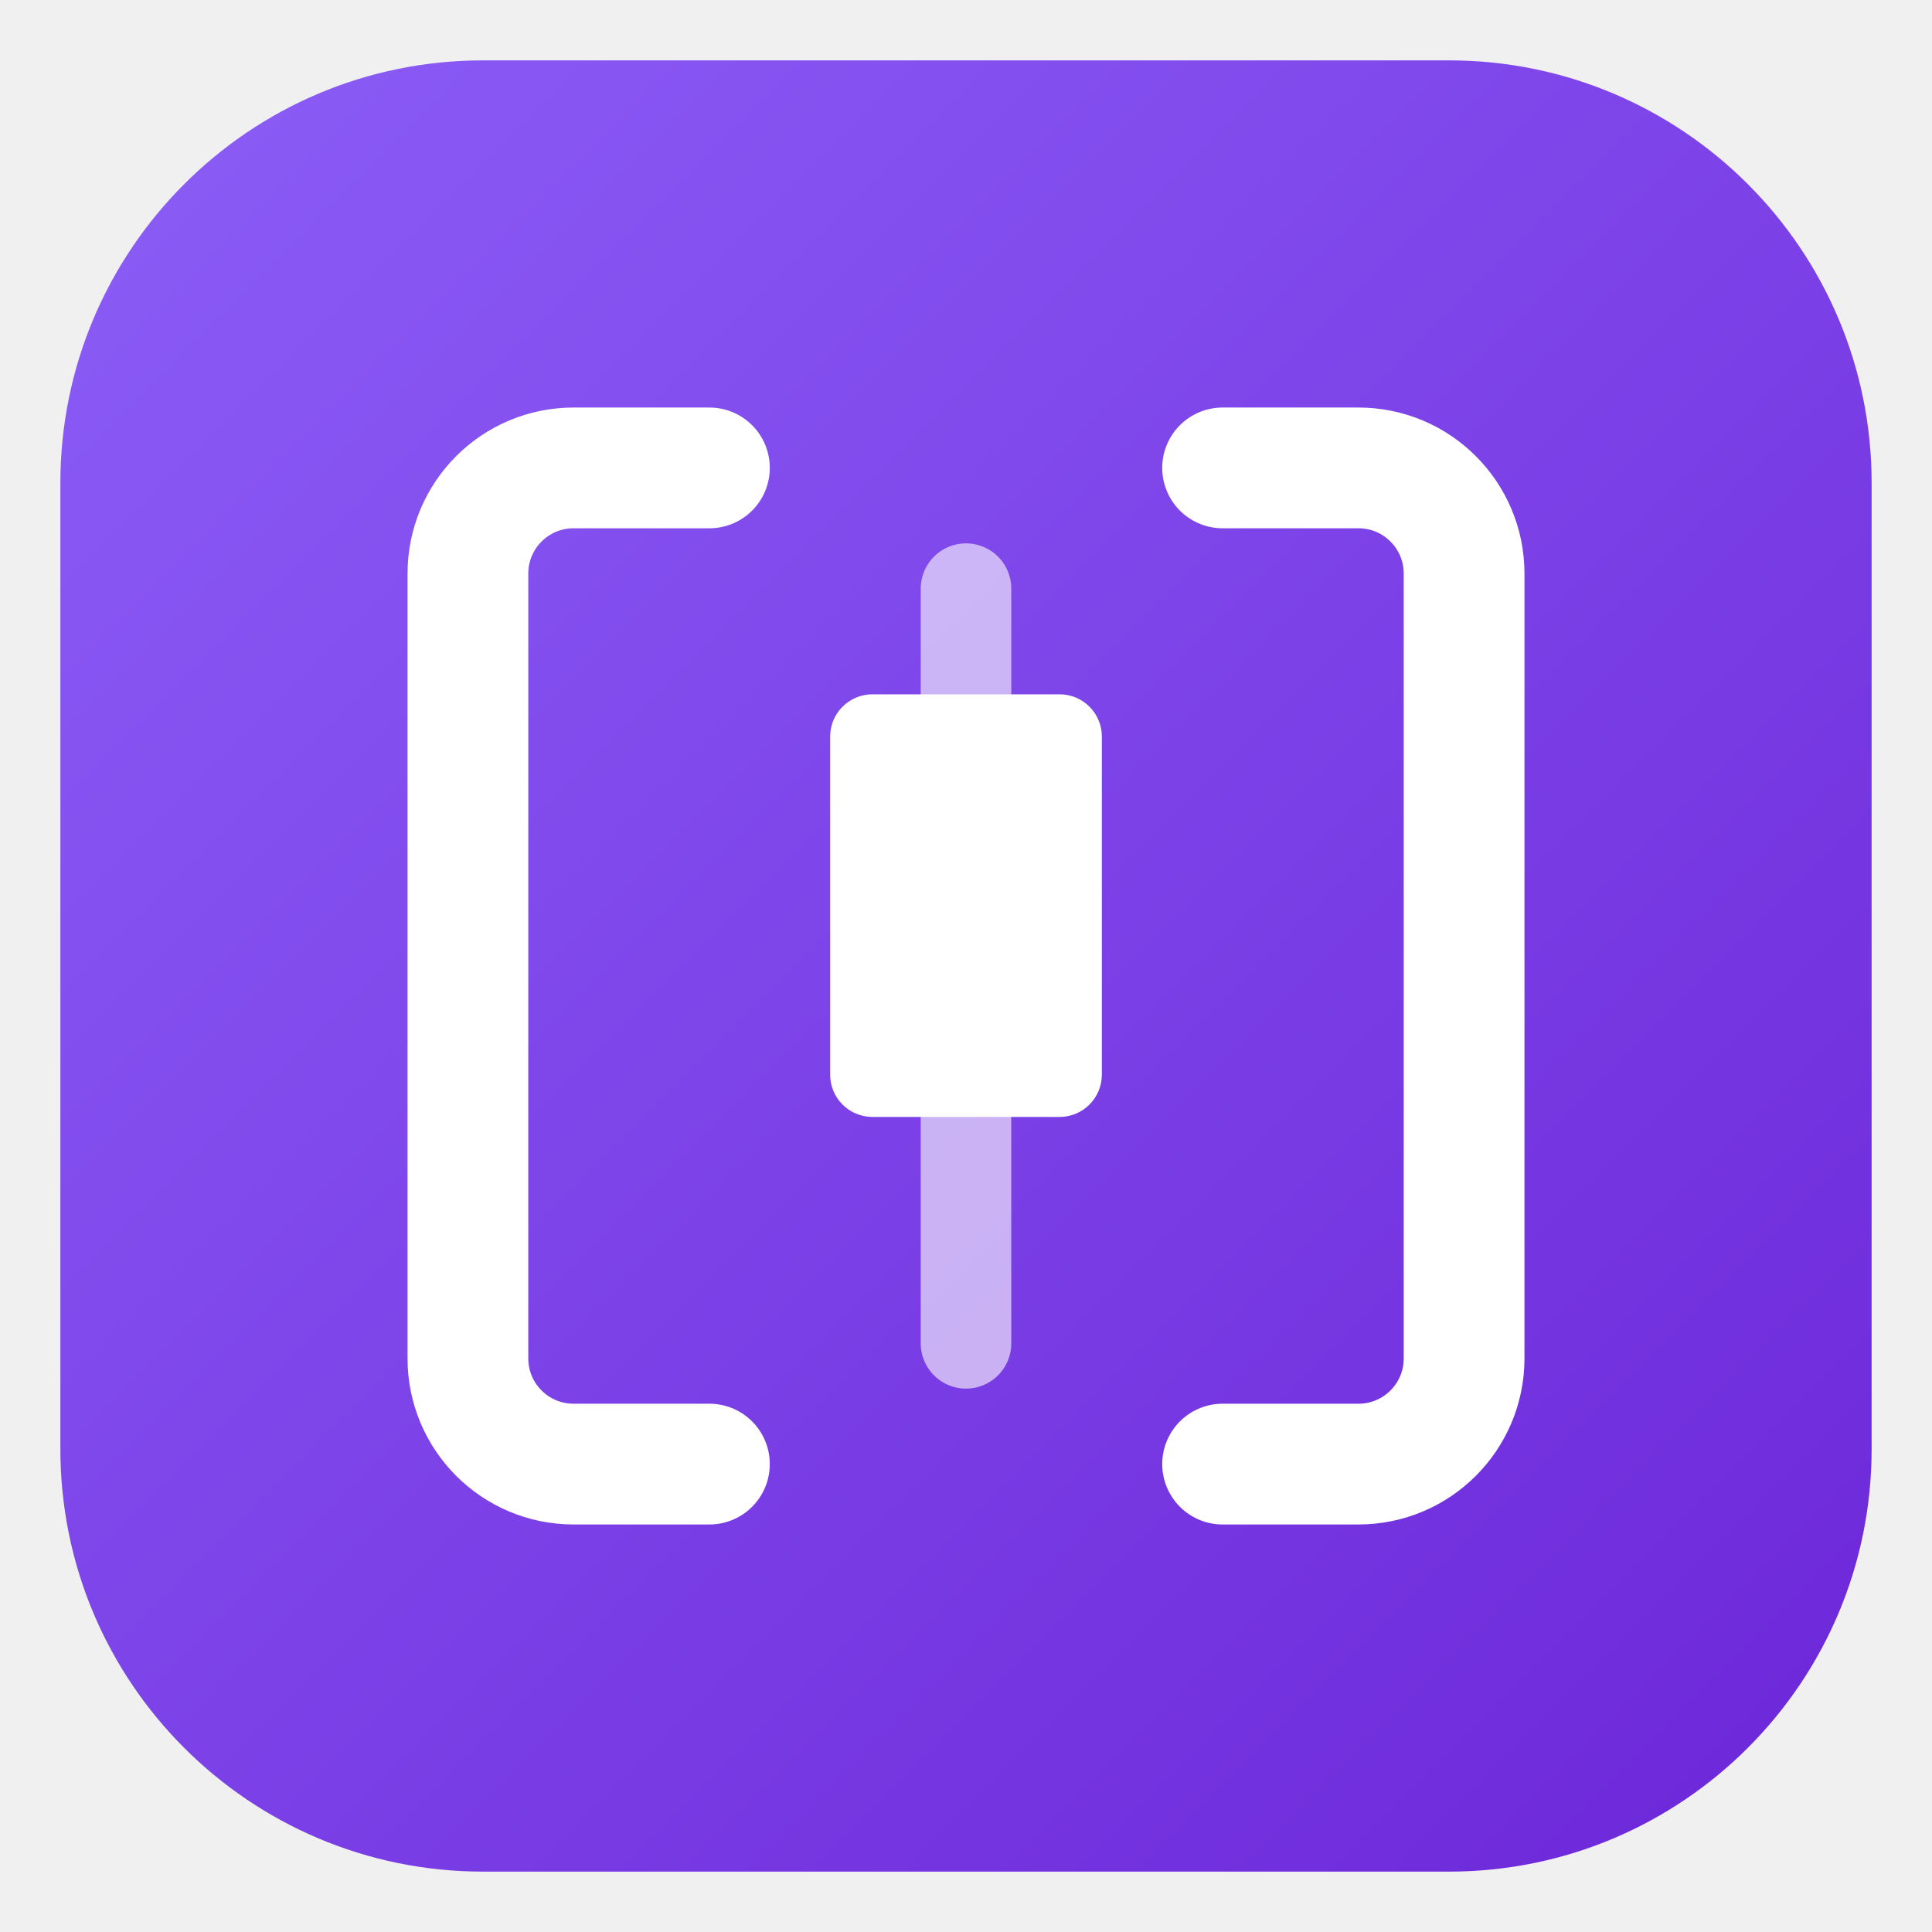
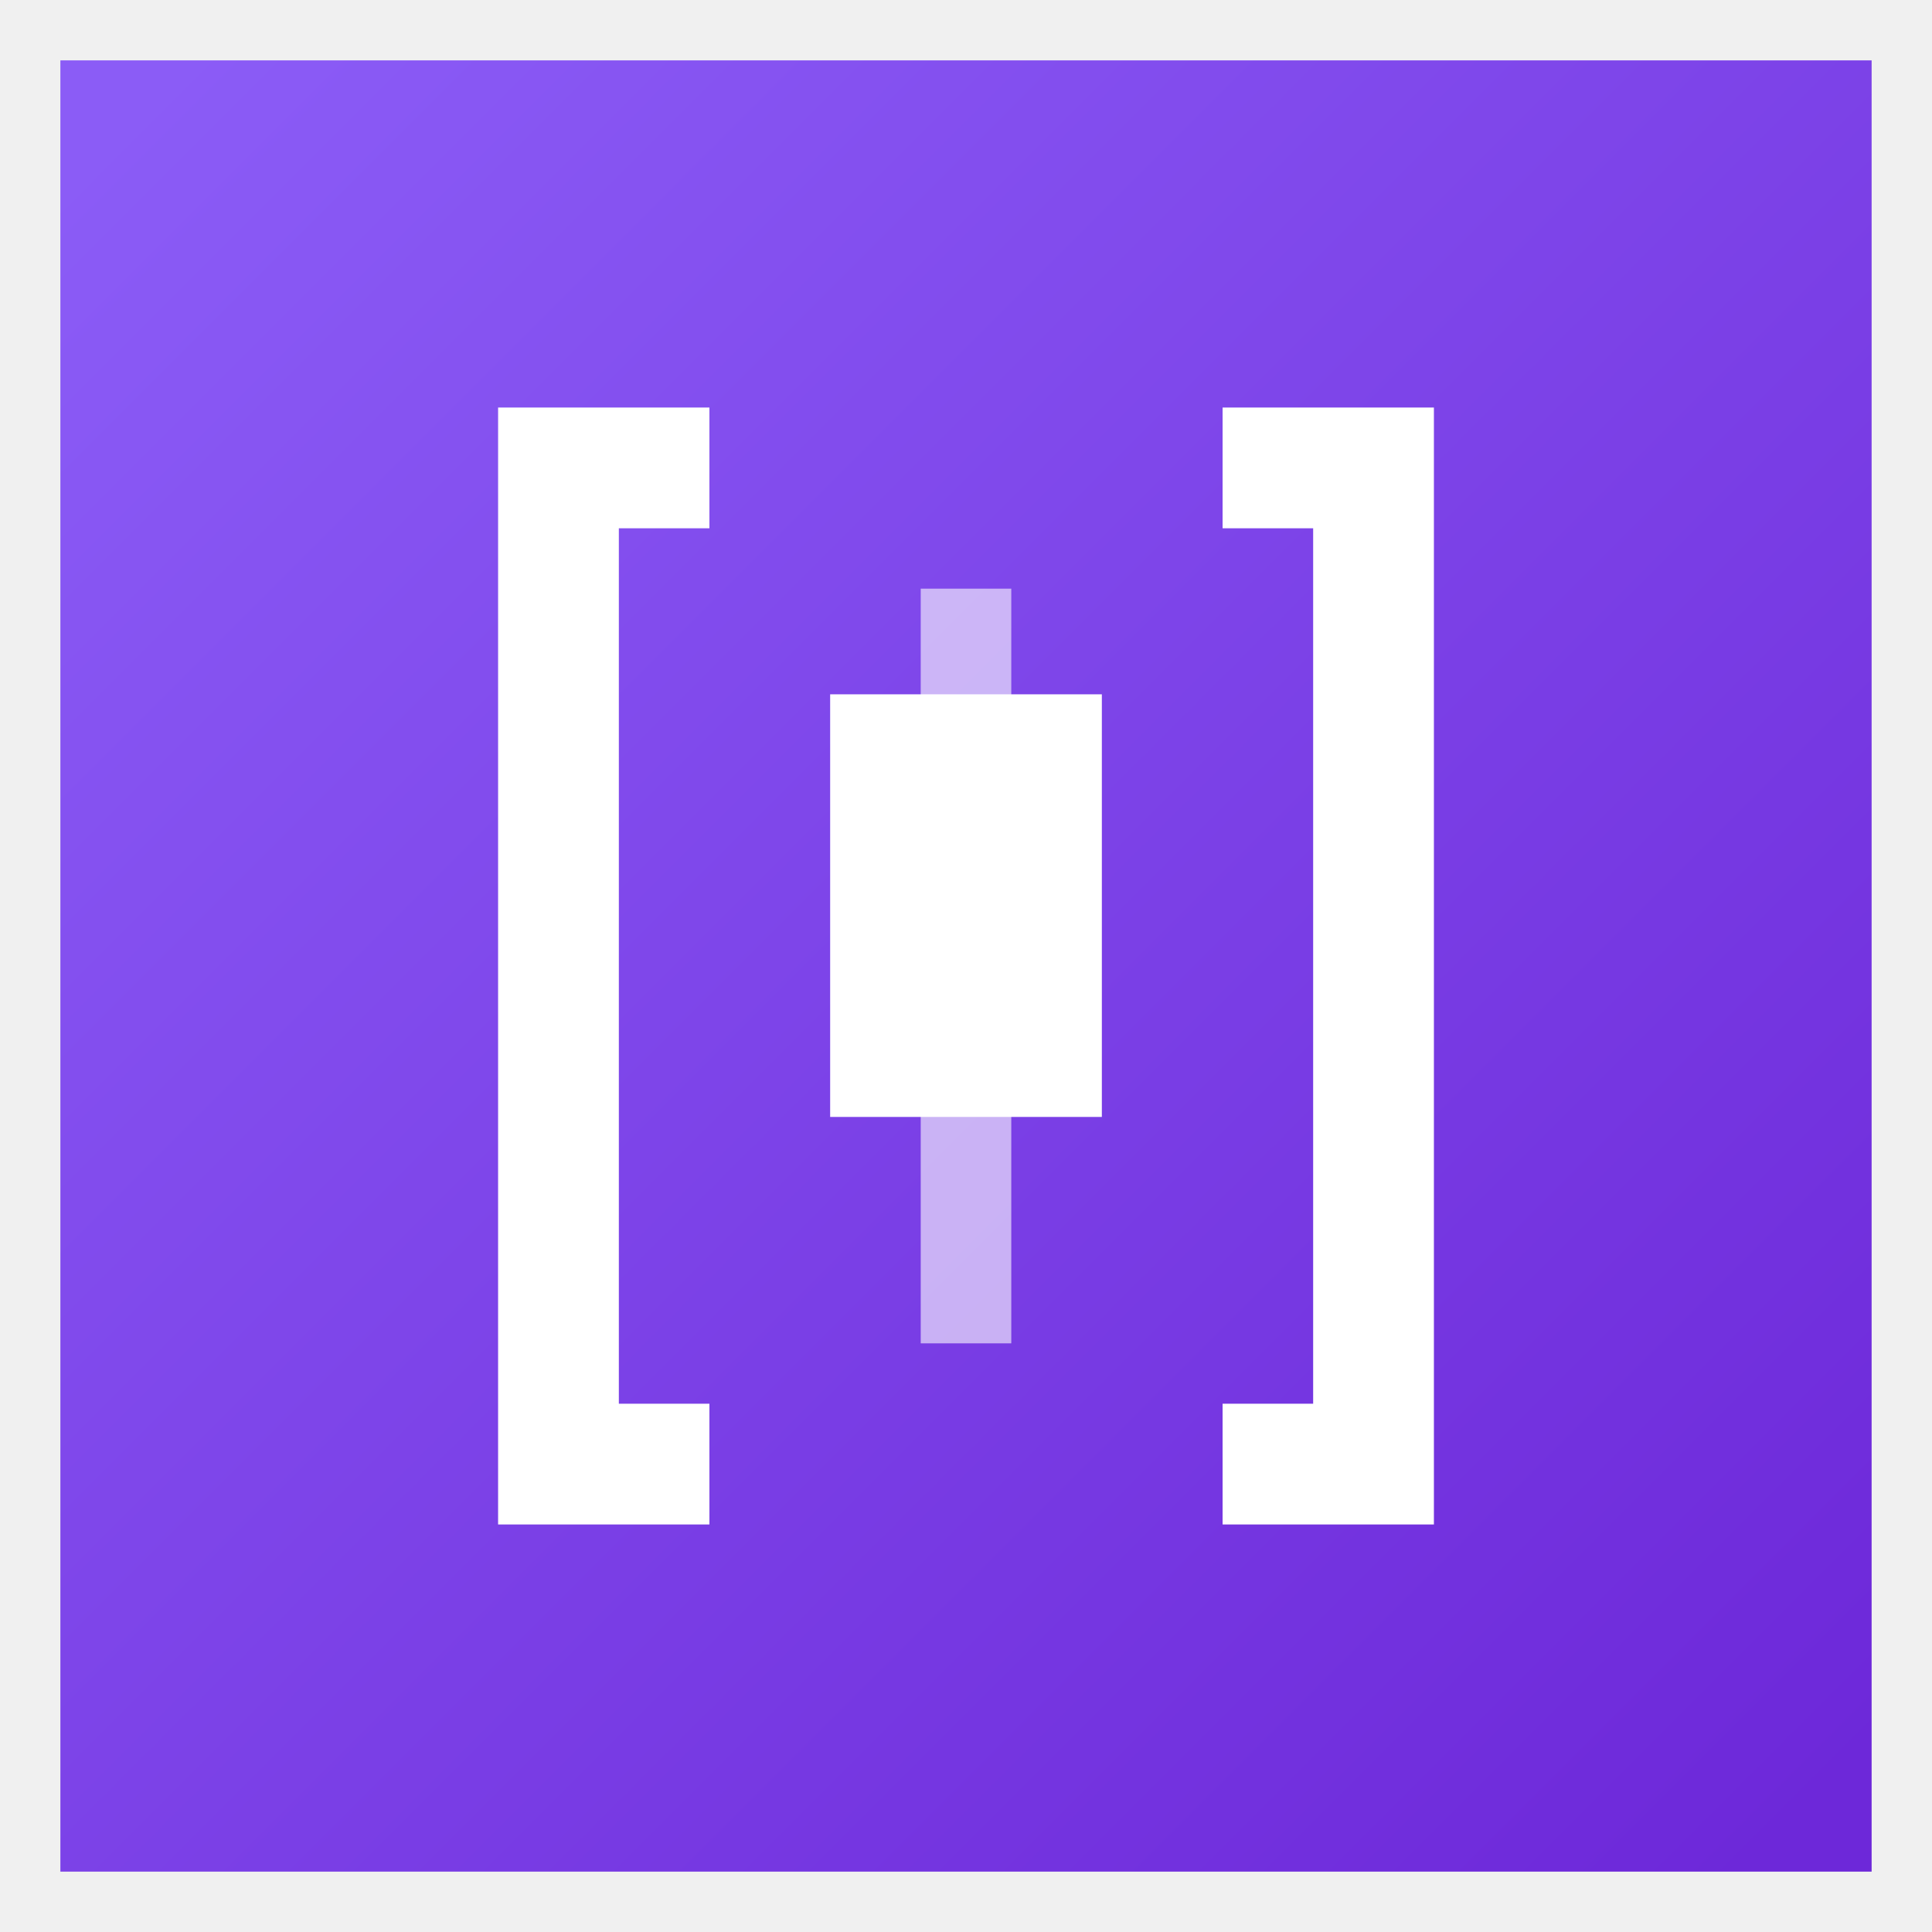
<svg xmlns="http://www.w3.org/2000/svg" viewBox="0 0 64 64" fill="none" role="img" aria-label="Tick Stock Panel">
  <defs>
    <linearGradient id="tsp-badge" x1="4" y1="4" x2="60" y2="60" gradientUnits="userSpaceOnUse">
      <stop offset="0" stop-color="#8B5CF6" />
      <stop offset="1" stop-color="#6D28D9" />
    </linearGradient>
  </defs>
-   <rect x="2" y="2" width="60" height="60" rx="14" fill="url(#tsp-badge)" />
-   <path d="M23.5 15.5 H19 A3.5 3.5 0 0 0 15.5 19 V45 A3.5 3.5 0 0 0 19 48.5 H23.5" stroke="#FFFFFF" stroke-width="4" stroke-linecap="round" />
-   <path d="M40.5 15.5 H45 A3.5 3.5 0 0 1 48.5 19 V45 A3.5 3.5 0 0 1 45 48.5 H40.5" stroke="#FFFFFF" stroke-width="4" stroke-linecap="round" />
-   <line x1="32" y1="19.5" x2="32" y2="44.5" stroke="#FFFFFF" stroke-width="3" stroke-linecap="round" stroke-opacity="0.6" />
-   <rect x="27.5" y="23" width="9" height="14" rx="1.4" fill="#FFFFFF" />
+   <rect x="2" y="2" width="60" height="60" fill="url(#tsp-badge)" />
+   <path d="M23.5 15.5 H18.5 V48.5 H23.5" stroke="#FFFFFF" stroke-width="4" stroke-linejoin="miter" stroke-linecap="butt" />
+   <path d="M40.5 15.5 H45.5 V48.5 H40.5" stroke="#FFFFFF" stroke-width="4" stroke-linejoin="miter" stroke-linecap="butt" />
+   <line x1="32" y1="19.5" x2="32" y2="44.5" stroke="#FFFFFF" stroke-width="3" stroke-linecap="butt" stroke-opacity="0.6" />
+   <rect x="27.5" y="23" width="9" height="14" fill="#FFFFFF" />
</svg>
